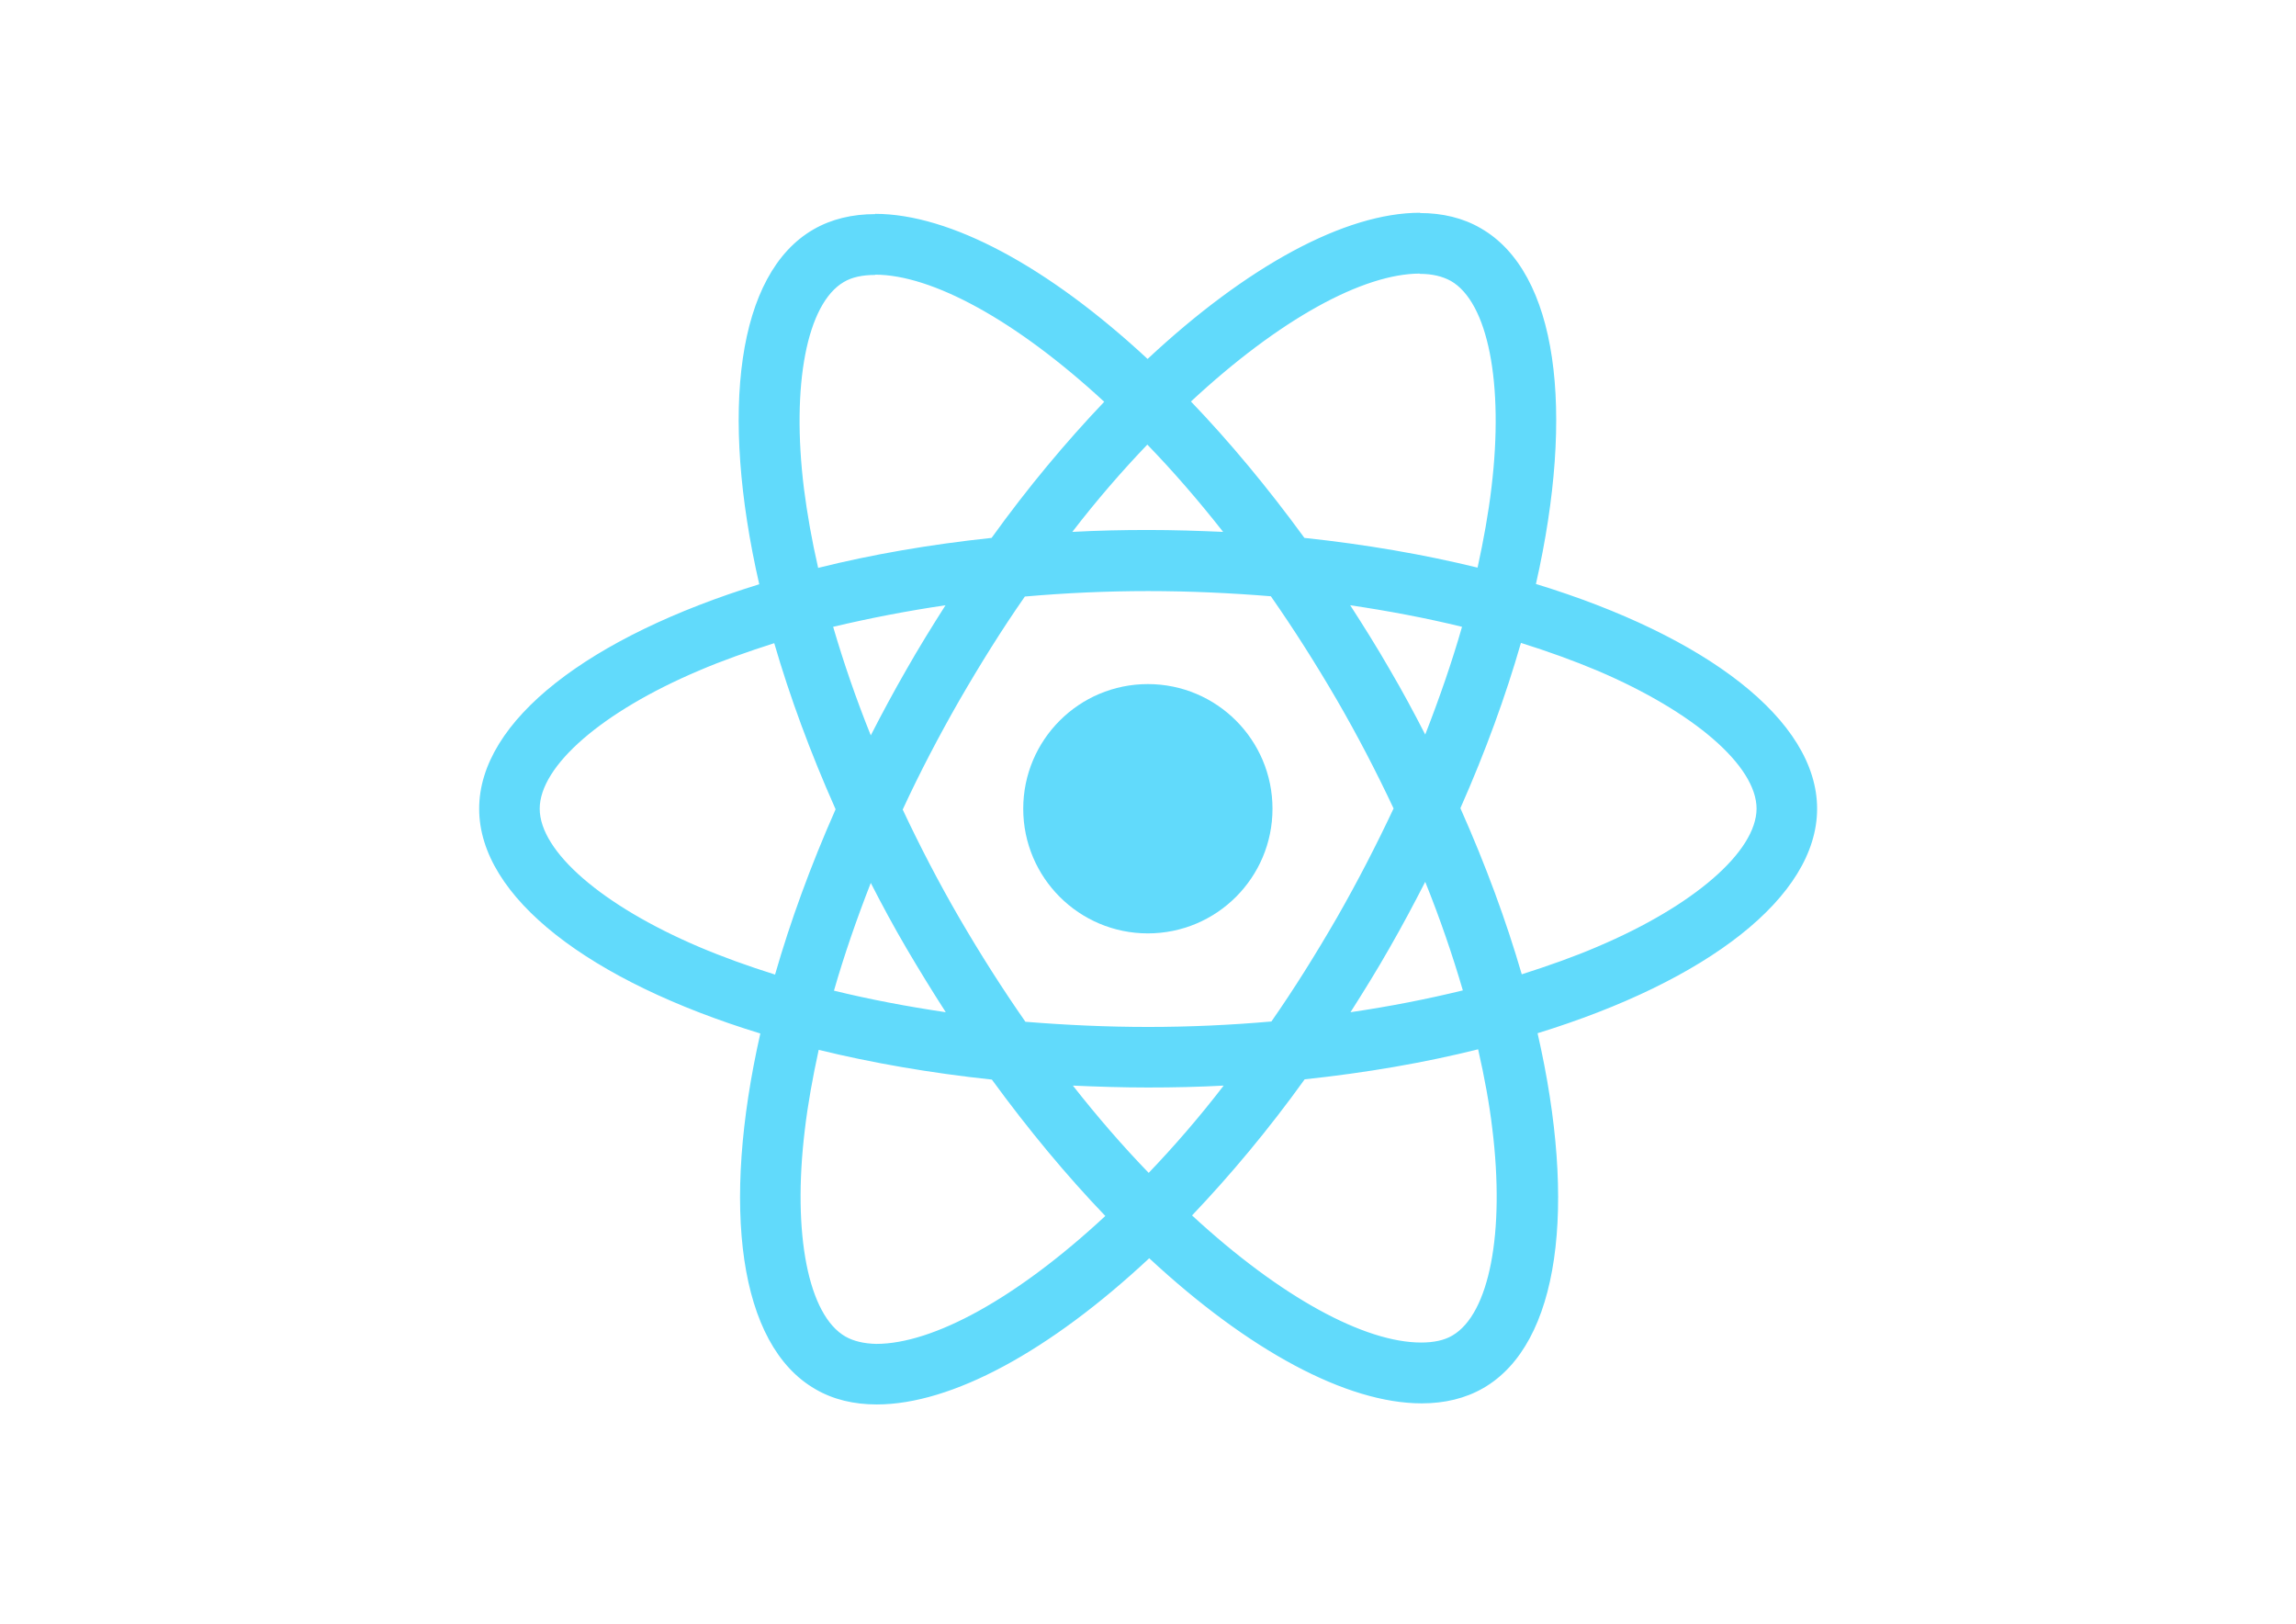
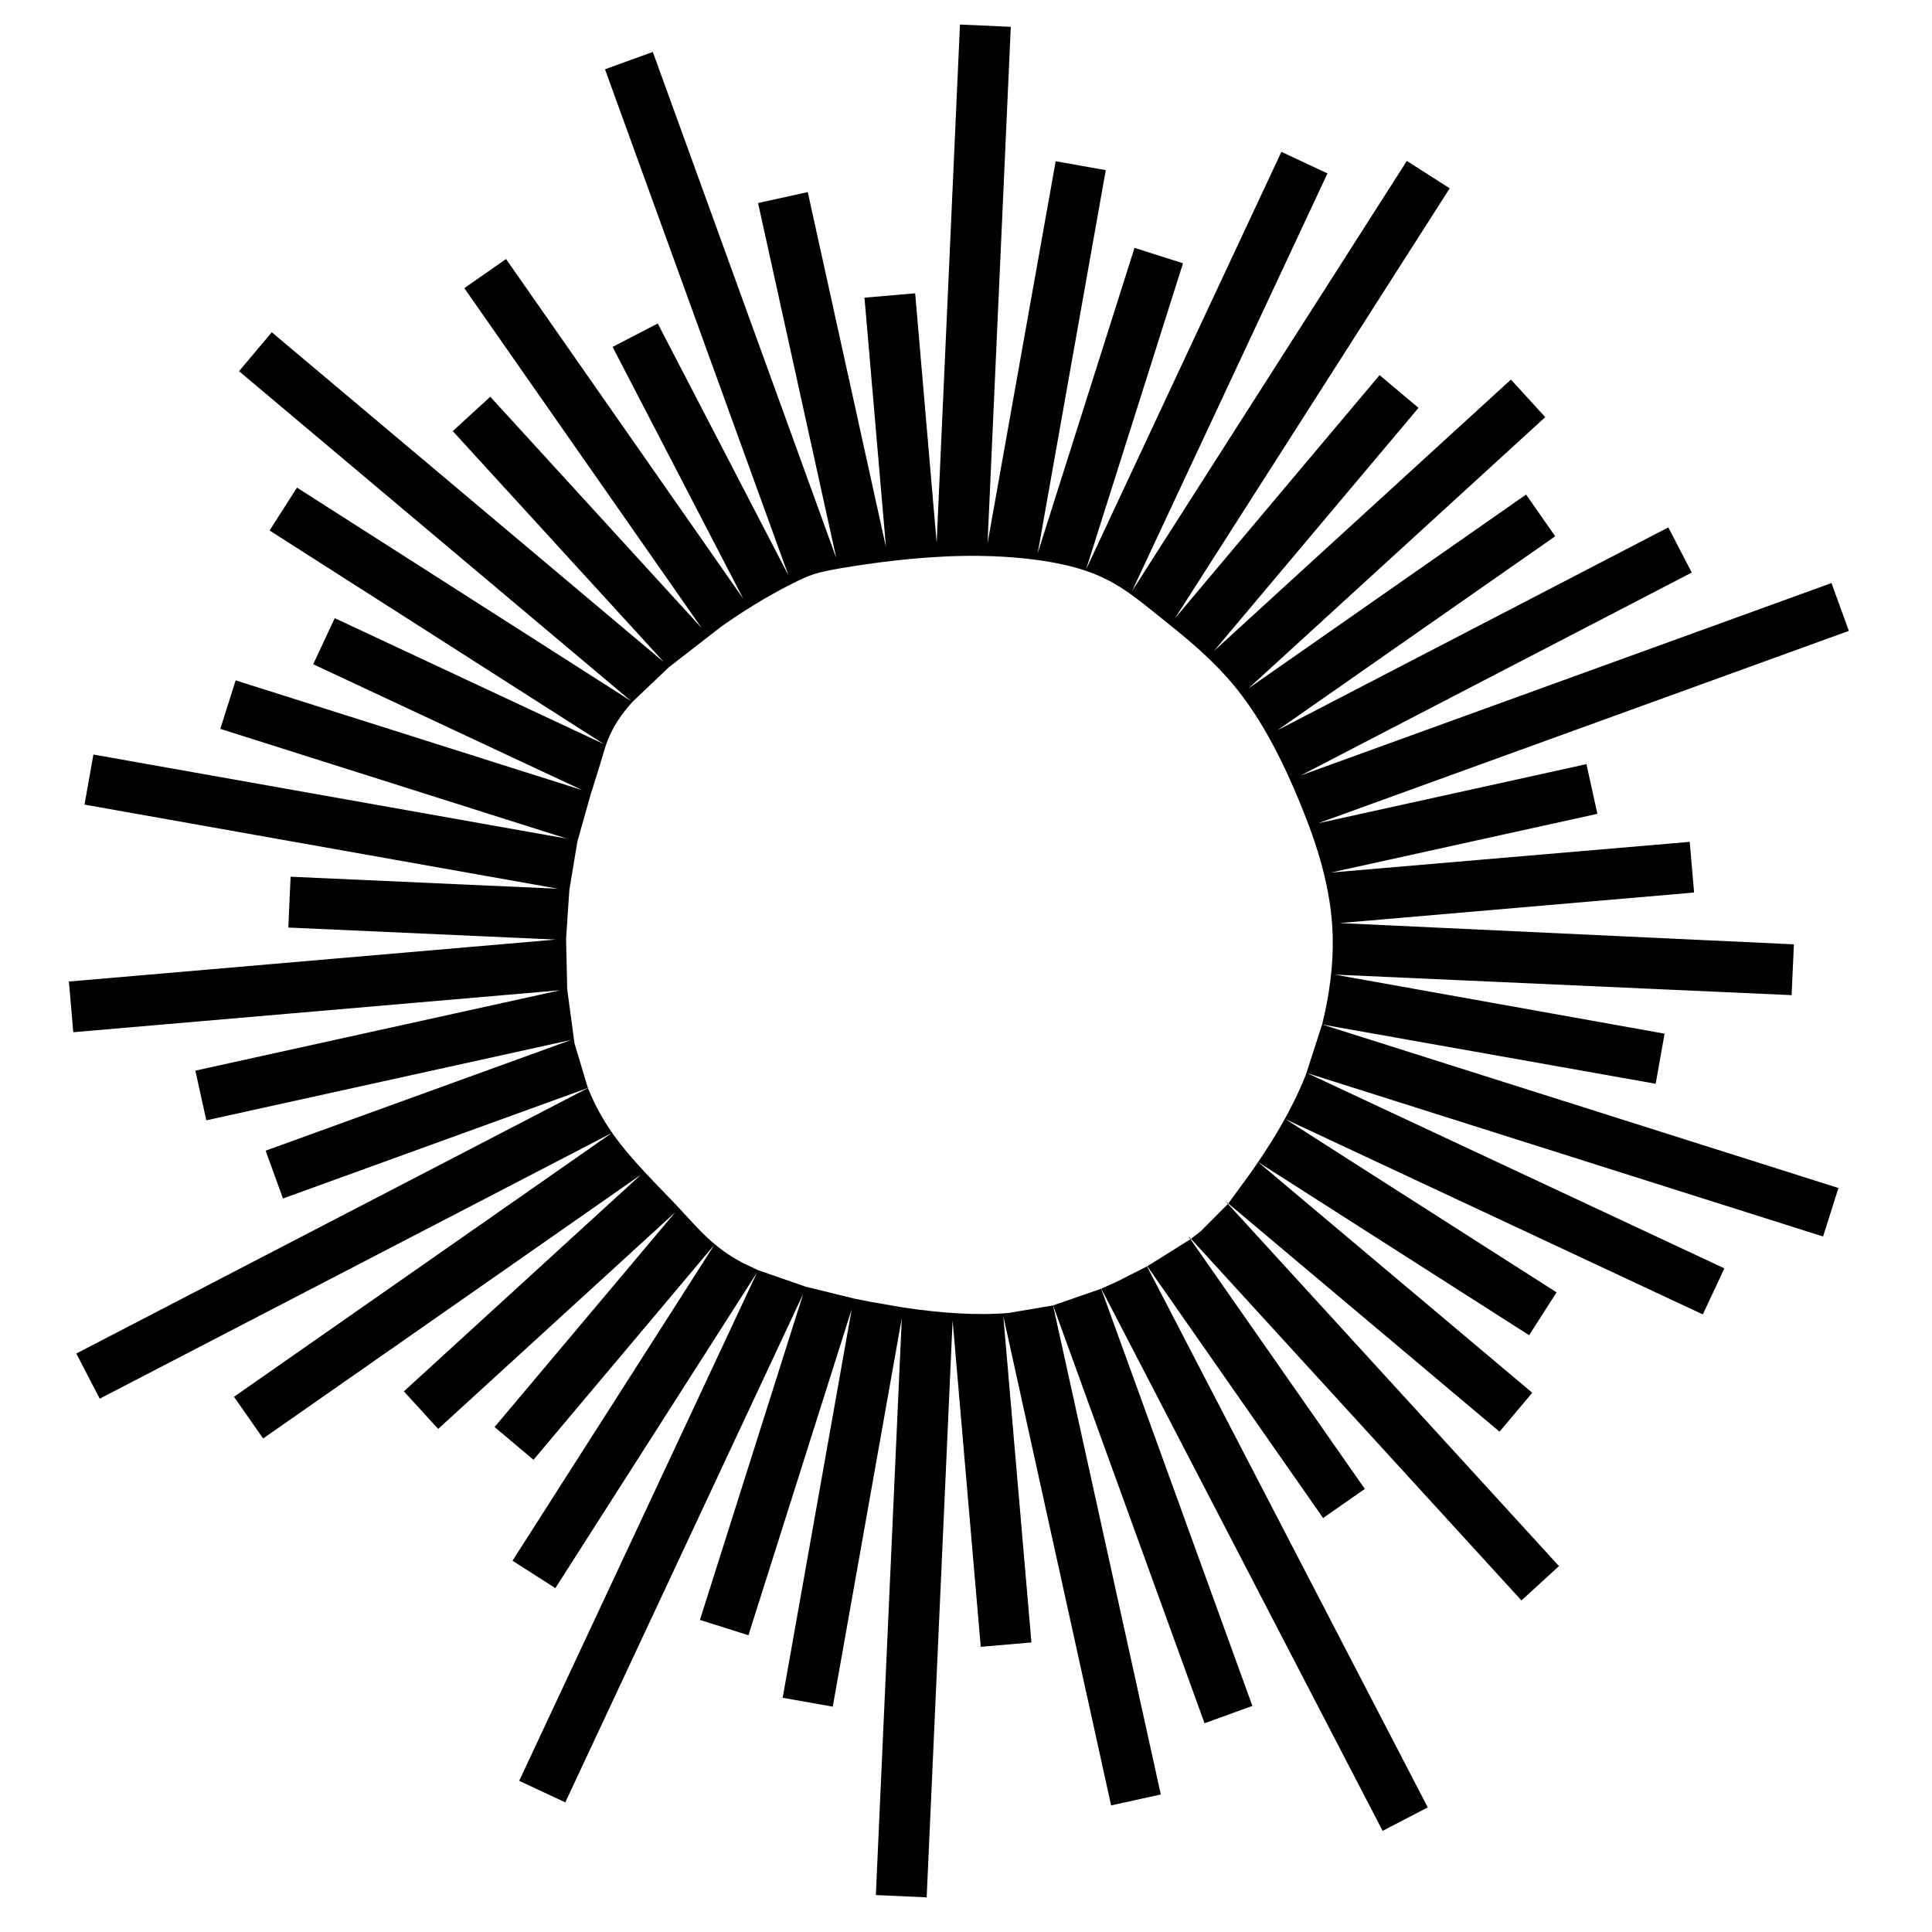
- <svg xmlns="http://www.w3.org/2000/svg" viewBox="0 0 841.9 595.3">
-   <g fill="#61DAFB">
-     <path d="M666.3 296.5c0-32.5-40.7-63.3-103.1-82.4 14.4-63.6 8-114.2-20.2-130.4-6.5-3.8-14.1-5.6-22.4-5.6v22.3c4.6 0 8.3.9 11.4 2.6 13.6 7.8 19.5 37.5 14.9 75.7-1.1 9.4-2.9 19.3-5.1 29.4-19.6-4.8-41-8.5-63.5-10.9-13.5-18.5-27.5-35.3-41.6-50 32.6-30.3 63.2-46.9 84-46.9V78c-27.5 0-63.5 19.6-99.9 53.6-36.4-33.8-72.4-53.2-99.9-53.2v22.3c20.7 0 51.4 16.5 84 46.6-14 14.7-28 31.4-41.3 49.9-22.6 2.4-44 6.1-63.6 11-2.3-10-4-19.7-5.2-29-4.7-38.2 1.1-67.9 14.6-75.8 3-1.8 6.9-2.6 11.5-2.6V78.5c-8.4 0-16 1.8-22.6 5.6-28.1 16.2-34.4 66.7-19.9 130.1-62.2 19.2-102.7 49.9-102.7 82.3 0 32.5 40.7 63.3 103.1 82.4-14.4 63.6-8 114.2 20.2 130.4 6.5 3.8 14.1 5.6 22.5 5.6 27.5 0 63.5-19.6 99.9-53.6 36.4 33.8 72.4 53.2 99.9 53.2 8.4 0 16-1.8 22.6-5.6 28.1-16.2 34.4-66.7 19.9-130.1 62-19.1 102.5-49.9 102.5-82.3zm-130.2-66.7c-3.7 12.9-8.3 26.2-13.5 39.5-4.1-8-8.4-16-13.1-24-4.6-8-9.5-15.8-14.4-23.4 14.2 2.1 27.9 4.7 41 7.9zm-45.8 106.5c-7.8 13.5-15.8 26.3-24.1 38.2-14.9 1.3-30 2-45.2 2-15.1 0-30.2-.7-45-1.9-8.3-11.9-16.4-24.6-24.2-38-7.6-13.1-14.5-26.4-20.8-39.8 6.2-13.4 13.2-26.8 20.7-39.9 7.8-13.5 15.8-26.3 24.1-38.2 14.9-1.3 30-2 45.2-2 15.1 0 30.2.7 45 1.9 8.3 11.9 16.4 24.6 24.2 38 7.6 13.1 14.5 26.4 20.8 39.8-6.3 13.4-13.2 26.8-20.7 39.9zm32.3-13c5.4 13.4 10 26.8 13.8 39.8-13.1 3.2-26.9 5.9-41.2 8 4.9-7.7 9.8-15.6 14.4-23.7 4.6-8 8.9-16.1 13-24.1zM421.2 430c-9.3-9.6-18.6-20.3-27.8-32 9 .4 18.2.7 27.5.7 9.4 0 18.7-.2 27.8-.7-9 11.7-18.3 22.4-27.5 32zm-74.4-58.9c-14.2-2.1-27.9-4.7-41-7.9 3.7-12.9 8.3-26.2 13.5-39.5 4.1 8 8.4 16 13.1 24 4.7 8 9.5 15.8 14.4 23.4zM420.7 163c9.3 9.6 18.6 20.3 27.8 32-9-.4-18.2-.7-27.5-.7-9.4 0-18.7.2-27.8.7 9-11.7 18.3-22.4 27.5-32zm-74 58.9c-4.9 7.7-9.8 15.6-14.4 23.7-4.6 8-8.9 16-13 24-5.4-13.4-10-26.8-13.8-39.8 13.1-3.1 26.9-5.8 41.2-7.9zm-90.5 125.2c-35.4-15.1-58.3-34.9-58.3-50.6 0-15.7 22.9-35.6 58.3-50.6 8.6-3.7 18-7 27.7-10.1 5.7 19.6 13.2 40 22.5 60.9-9.2 20.8-16.6 41.1-22.2 60.6-9.9-3.1-19.3-6.5-28-10.2zM310 490c-13.6-7.8-19.5-37.5-14.9-75.7 1.1-9.4 2.9-19.3 5.1-29.4 19.6 4.8 41 8.5 63.5 10.9 13.5 18.5 27.5 35.3 41.6 50-32.6 30.3-63.2 46.9-84 46.9-4.5-.1-8.3-1-11.3-2.7zm237.2-76.2c4.7 38.2-1.1 67.9-14.6 75.8-3 1.8-6.9 2.6-11.5 2.6-20.7 0-51.4-16.5-84-46.6 14-14.7 28-31.4 41.3-49.9 22.6-2.4 44-6.1 63.6-11 2.3 10.1 4.1 19.8 5.2 29.1zm38.5-66.7c-8.6 3.7-18 7-27.7 10.1-5.7-19.6-13.2-40-22.5-60.9 9.2-20.8 16.6-41.1 22.2-60.6 9.9 3.1 19.3 6.5 28.1 10.2 35.4 15.1 58.3 34.9 58.3 50.6-.1 15.7-23 35.6-58.4 50.6zM320.8 78.4z" />
-     <circle cx="420.9" cy="296.5" r="45.7" />
-     <path d="M520.5 78.1z" />
-   </g>
+ <svg xmlns="http://www.w3.org/2000/svg" width="510pt" height="510pt" viewBox="0 0 510 510" overflow="visible" version="1.1">
+   <path d="M277.977,344.597 L306.421,473.694 L293.307,476.583 L264.845,347.404 L272.27,433.565 L258.891,434.718 L251.466,348.558 L244.618,500.851 L231.202,500.248 L238.051,347.954 L219.828,450.516 L206.607,448.167 L224.829,345.605 L197.57,431.667 L184.768,427.613 L212.027,341.55 L149.22,475.783 L137.057,470.092 L199.864,335.859 L146.603,419.223 L135.287,411.993 L188.548,328.629 L140.832,385.344 L130.557,376.699 L178.272,319.984 L115.669,377.199 L106.61,367.286 L169.213,310.072 L69.458,379.727 L61.77,368.717 L161.525,299.061 L26.327,369.217 L20.141,357.298 L155.195,287.217 C156.889,291.412 159.023,295.369 161.683,299.158 C166.708,306.315 173.61,312.871 178.993,318.619 C184.375,324.367 188.237,329.306 196.288,333.488 L200.128,335.295 L200.204,335.327 L212.635,339.632 L212.891,339.705 L225.335,342.758 L225.706,342.837 L229.28,343.559 L238.178,345.105 L238.548,345.16 C248.229,346.611 257.828,347.305 266.261,346.59 z" stroke="#000000" stroke-width="0" fill="#000000" fill-opacity="1.0" />
+   <path d="M277.988,344.594 L277.977,344.597 L277.959,344.515 z" stroke="#000000" stroke-width="0" fill="#000000" fill-opacity="1.0" />
+   <path d="M290.675,340.191 L330.596,450.319 L317.971,454.896 L277.988,344.594 z" stroke="#000000" stroke-width="0" fill="#000000" fill-opacity="1.0" />
+   <path d="M290.708,340.177 L290.675,340.191 L290.584,339.939 z" stroke="#000000" stroke-width="0" fill="#000000" fill-opacity="1.0" />
+   <path d="M302.785,334.295 L376.894,477.113 L364.975,483.298 L290.708,340.177 L294.985,338.245 z" stroke="#000000" stroke-width="0" fill="#000000" fill-opacity="1.0" />
+   <path d="M302.855,334.257 L302.785,334.295 L302.503,333.754 z" stroke="#000000" stroke-width="0" fill="#000000" fill-opacity="1.0" />
+   <path d="M314.253,327.125 L360.277,393.036 L349.267,400.724 L302.855,334.257 z" stroke="#000000" stroke-width="0" fill="#000000" fill-opacity="1.0" />
+   <path d="M314.39,327.024 L314.253,327.125 L313.667,326.257 z" stroke="#000000" stroke-width="0" fill="#000000" fill-opacity="1.0" />
+   <path d="M324.15,317.798 L411.537,413.414 L401.625,422.474 L314.39,327.024 L316.988,325.003 z" stroke="#000000" stroke-width="0" fill="#000000" fill-opacity="1.0" />
+   <path d="M324.239,317.69 L324.15,317.798 L323.426,317.006 z" stroke="#000000" stroke-width="0" fill="#000000" fill-opacity="1.0" />
+   <path d="M332.103,306.757 L404.482,367.651 L395.837,377.927 L324.239,317.69 L330.344,309.331 z" stroke="#000000" stroke-width="0" fill="#000000" fill-opacity="1.0" />
+   <path d="M332.106,306.753 L332.103,306.757 L332.071,306.731 z" stroke="#000000" stroke-width="0" fill="#000000" fill-opacity="1.0" />
+   <path d="M349.003,270.435 L485.301,313.605 L481.246,326.407 L344.993,283.251 L455.193,334.814 L449.502,346.977 L339.301,295.414 L410.883,341.148 L403.653,352.465 L332.106,306.753 C336.197,300.708 340.915,293.196 344.691,283.775 z" stroke="#000000" stroke-width="0" fill="#000000" fill-opacity="1.0" />
+   <path d="M155.186,287.197 L74.697,316.374 L70.121,303.749 L150.763,274.517 L54.459,295.735 L51.569,282.621 L147.874,261.403 L19.339,272.479 L18.186,259.1 L146.721,248.024 L76.109,244.848 L76.712,231.433 L147.324,234.609 L22.309,212.397 L24.658,199.175 L149.673,221.387 L58.154,192.4 L62.209,179.598 L153.728,208.585 L82.676,175.34 L88.367,163.177 L159.419,196.422 L71.163,140.034 L78.393,128.718 L166.649,185.106 L63.097,97.985 L71.742,87.709 L175.294,174.83 L119.513,113.796 L129.425,104.736 L185.207,165.771 L122.569,76.065 L133.579,68.377 L196.217,158.083 L161.709,91.582 L173.629,85.397 L208.137,151.898 L159.704,18.288 L172.329,13.712 L220.762,147.321 L200.112,53.598 L213.226,50.709 L233.876,144.432 L228.201,78.578 L241.58,77.425 L247.255,143.279 L253.407,6.476 L266.822,7.079 L260.693,143.37 L278.671,42.565 L291.893,44.914 L273.925,146.042 L299.482,65.436 L312.284,69.491 L286.696,150.302 L338.256,40.085 L350.419,45.776 L298.826,156.042 L371.371,42.479 L382.687,49.709 L310.173,163.207 L364.175,99.02 L374.45,107.665 L320.449,171.852 L398.847,100.201 L407.907,110.113 L329.508,181.765 L402.848,130.554 L410.536,141.564 L337.196,192.775 L440.396,139.223 L446.581,151.143 L343.381,204.694 L483.474,153.912 L488.05,166.536 L347.957,217.319 L418.782,201.715 L421.671,214.829 L351.308,230.332 L446.047,222.23 L447.2,235.609 L353.666,243.669 L473.544,249.278 L472.941,262.693 L352.329,257.27 L439.408,272.865 L437.059,286.087 L349.002,270.441 C350.893,262.889 351.997,254.874 351.803,247.192 C351.489,234.743 347.768,223.169 343.232,212.109 C338.697,201.048 333.346,190.501 326.69,182.133 C320.033,173.764 312.07,167.573 305.618,162.402 C299.165,157.232 294.224,153.081 285.808,150.4 C277.393,147.718 265.504,146.506 253.497,146.761 C241.491,147.016 229.367,148.738 222.446,149.915 L221.745,150.035 L221.374,150.1 C215.334,151.164 213.584,151.834 209.634,153.811 C205.461,155.9 198.83,159.448 190.404,165.392 L176.521,176.17 L166.938,185.29 L166.908,185.324 L166.207,186.12 C162.738,190.146 161.094,193.43 159.951,196.671 L159.925,196.745 L158.149,202.607 L156.042,209.318 L155.945,209.622 L152.485,221.887 L152.433,222.116 L152.402,222.251 L150.321,234.743 L150.278,235.133 L149.454,247.472 L149.446,247.789 L149.439,248.146 L149.726,260.993 L149.743,261.242 L151.653,275.421 z" stroke="#000000" stroke-width="0" fill="#000000" fill-opacity="1.0" />
+   <path d="M155.195,287.217 L155.186,287.197 L155.34,287.142 z" stroke="#000000" stroke-width="0" fill="#000000" fill-opacity="1.0" />
</svg>
